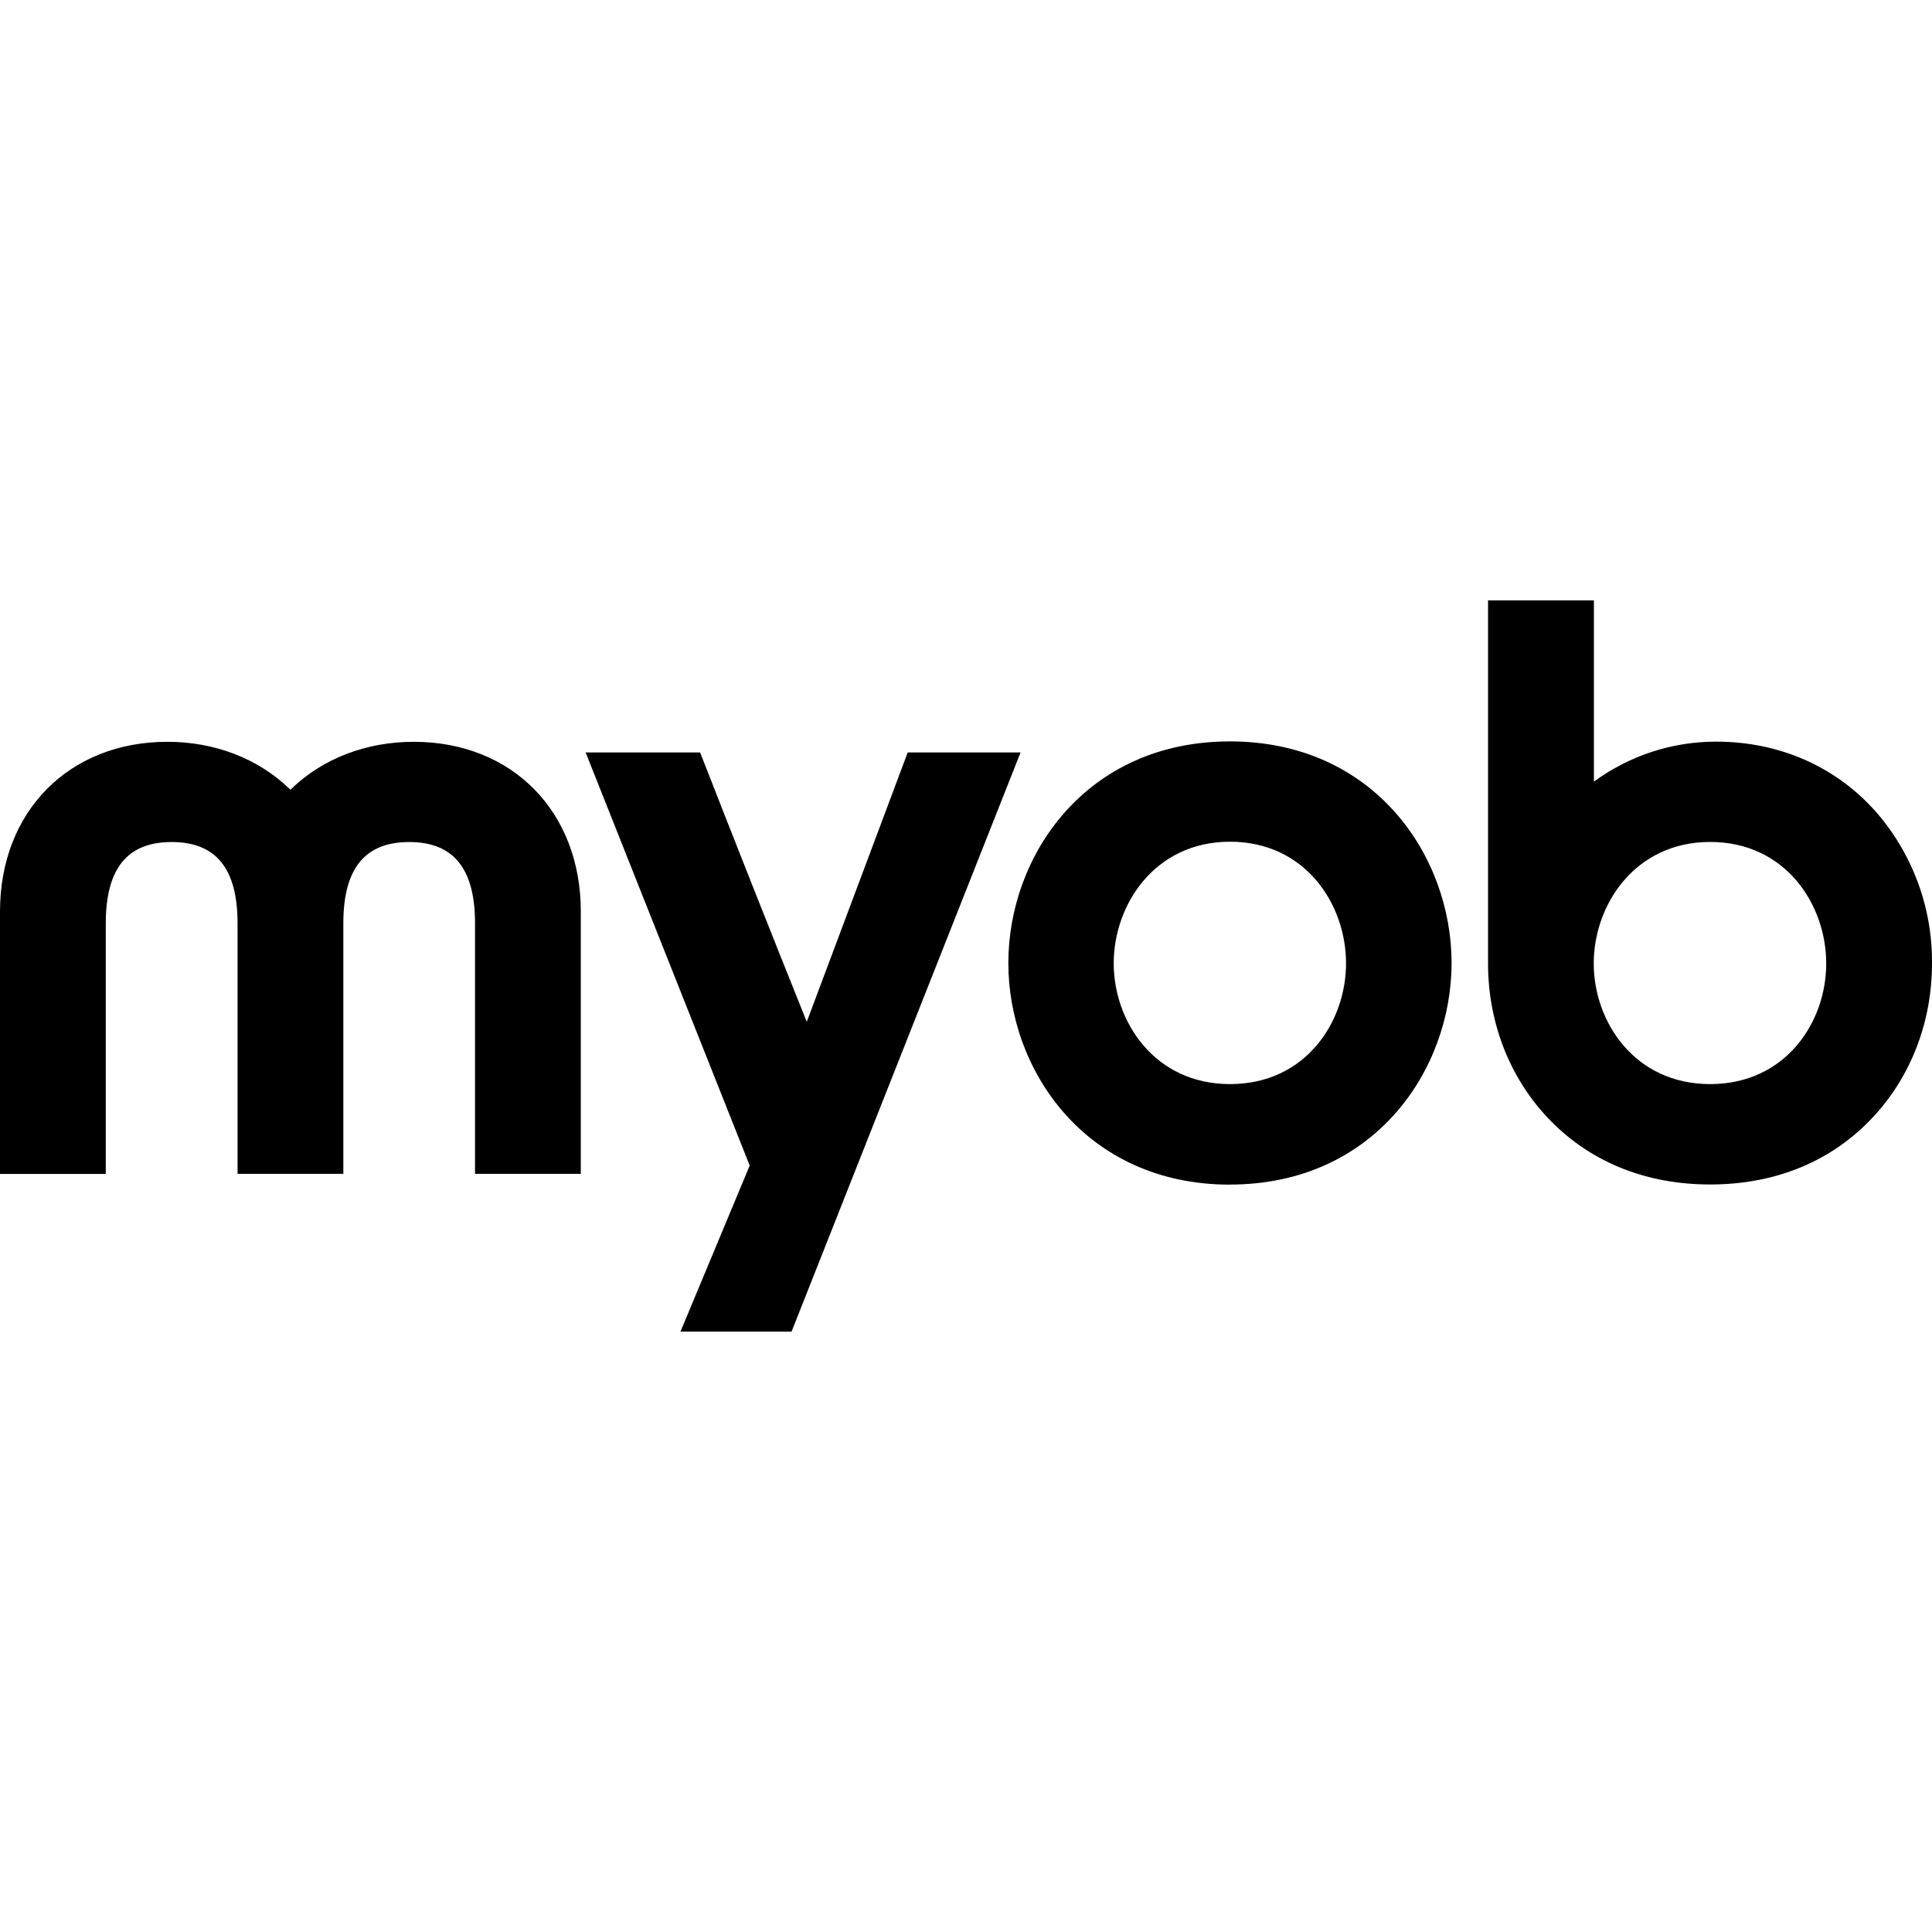
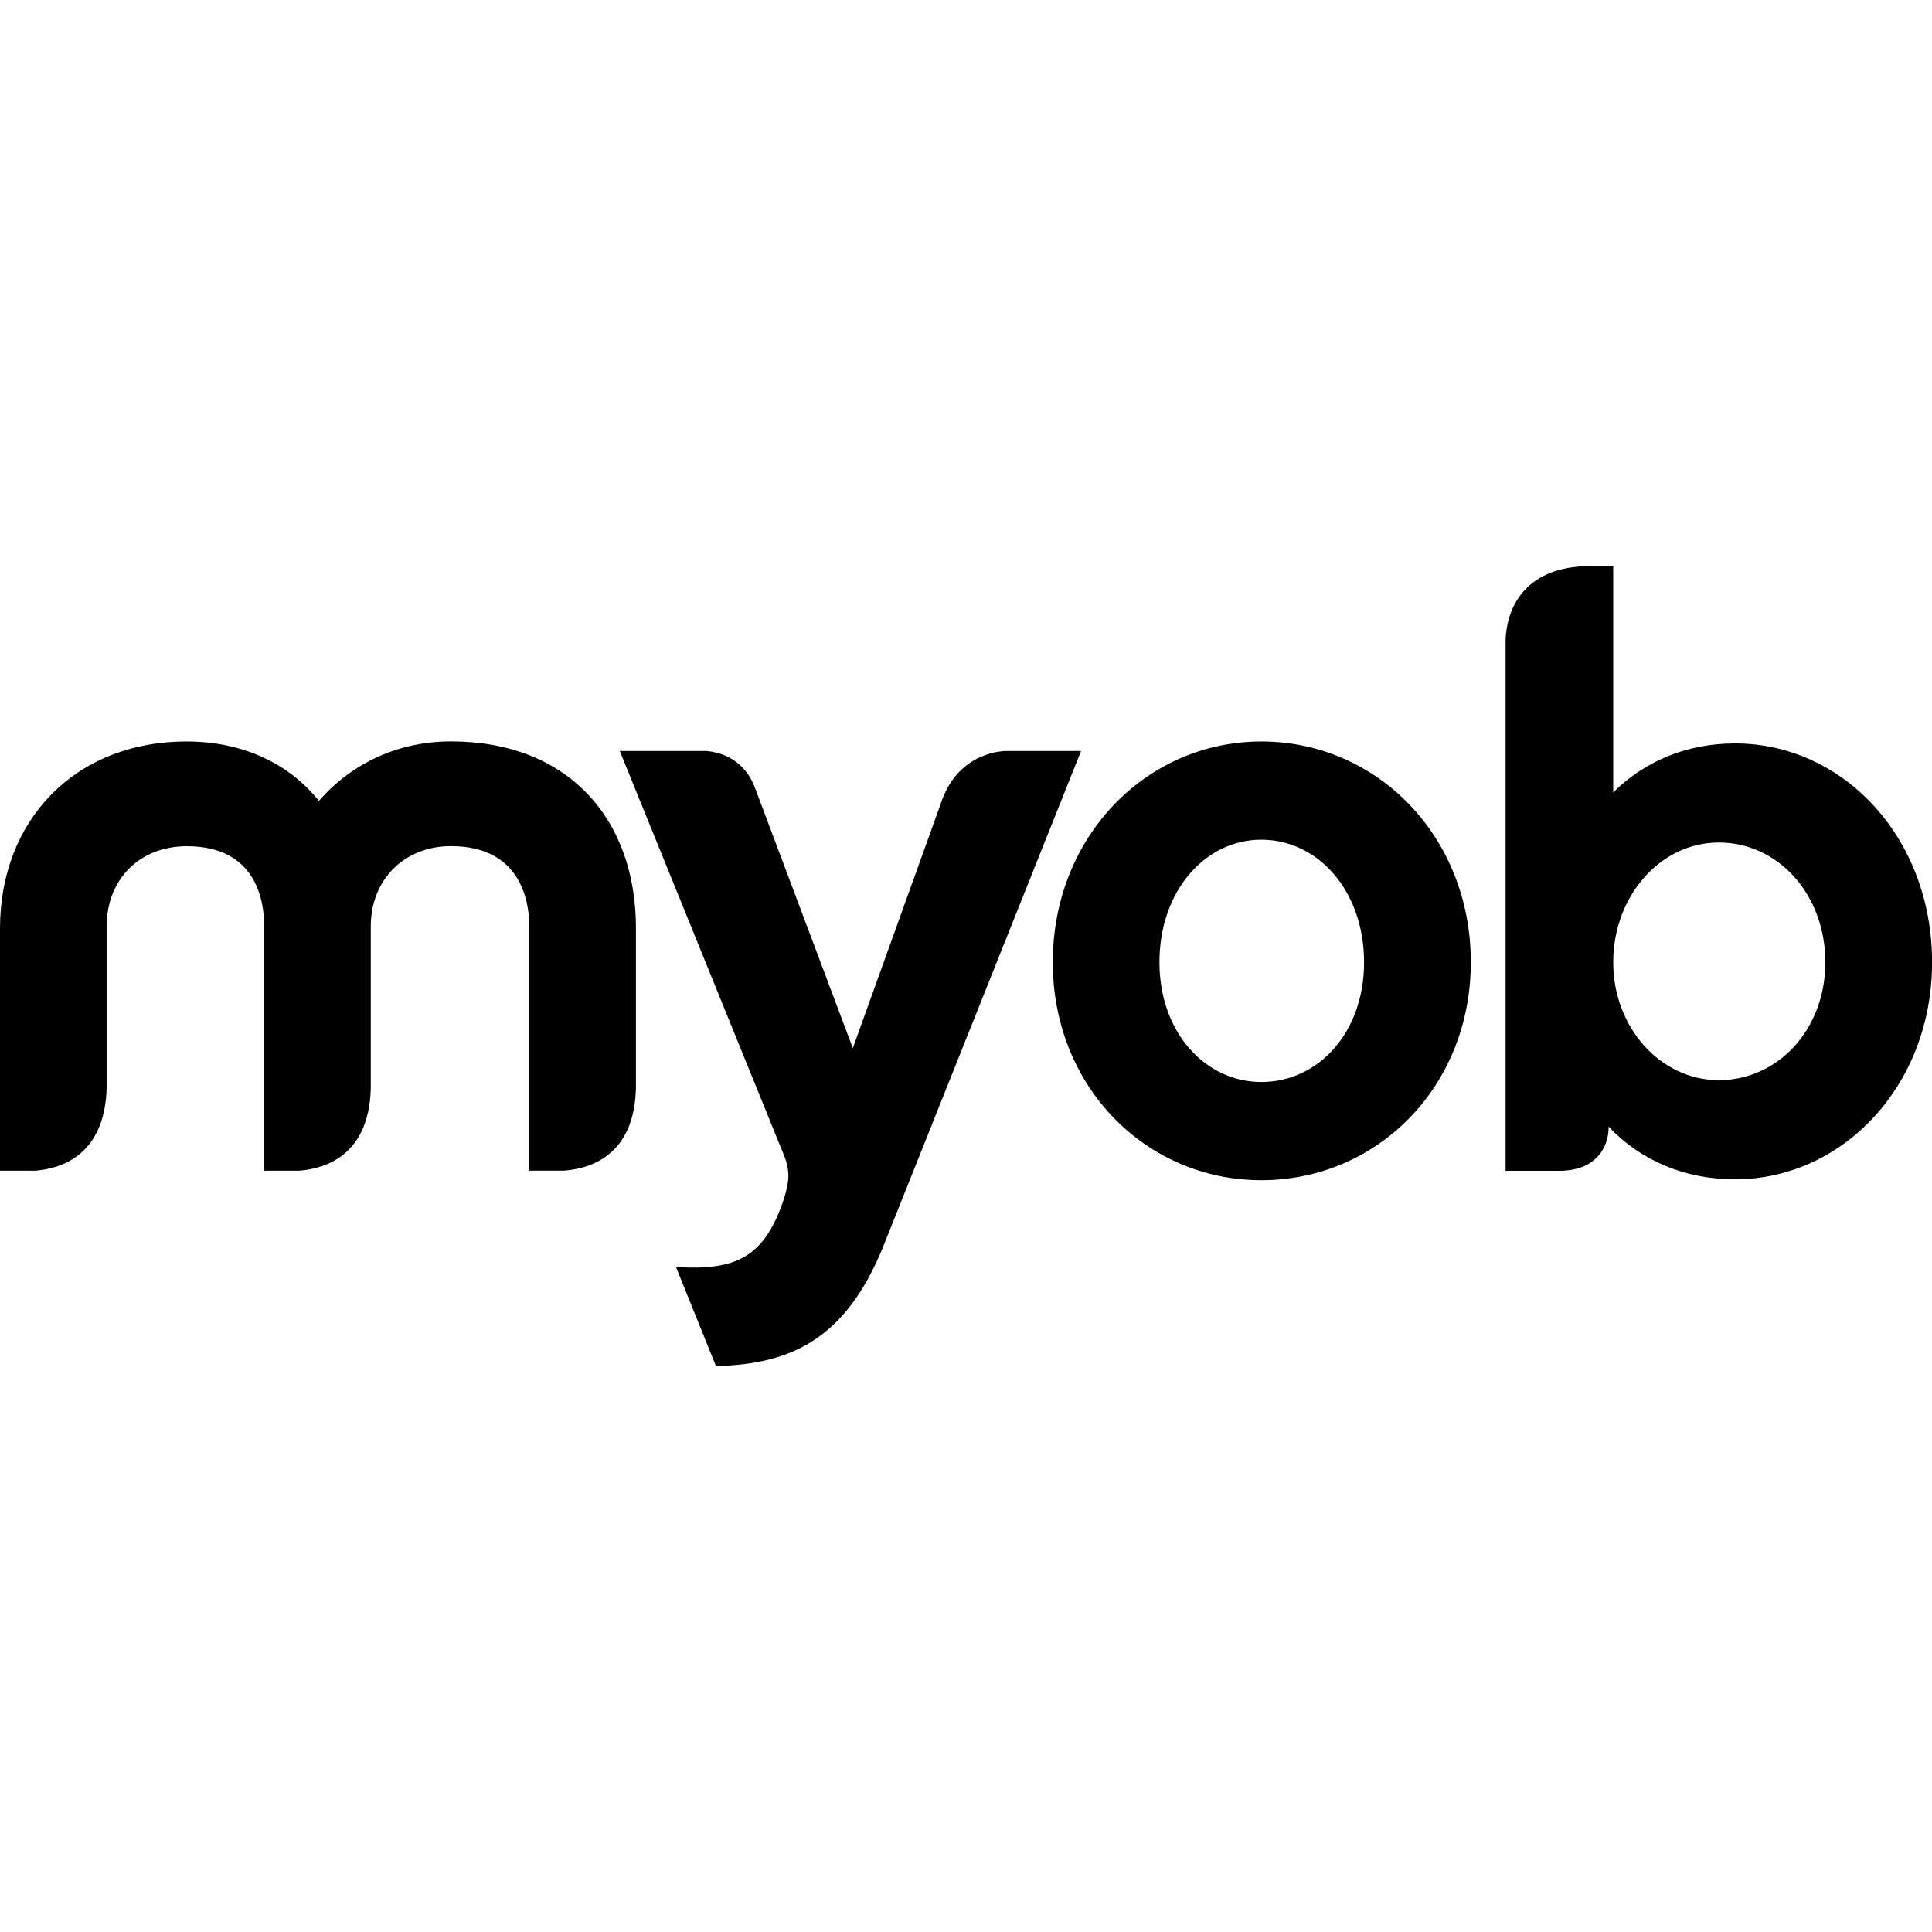
<svg xmlns="http://www.w3.org/2000/svg" role="img" viewBox="0 0 24 24">
-   <path d="m11.276 9.347-1.254 3.346a366.37 366.37 0 0 1-1.325-3.346H7.275l2.038 5.132-.86 2.063h1.38l2.845-7.195ZM5.083 10.46c.551 0 .818.33.818 1.01v3.112h1.314v-3.259c0-1.241-.853-2.108-2.075-2.108-.588 0-1.127.206-1.516.58l-.016.015-.016-.015c-.39-.374-.926-.58-1.512-.58-1.225 0-2.08.867-2.08 2.108v3.26h1.314V11.47c0-.68.267-1.01.818-1.01.552 0 .819.33.819 1.01v3.112h1.314V11.47c0-.68.267-1.01.819-1.01zm18.2-.398c-.494-.547-1.191-.849-1.962-.849a2.56 2.56 0 0 0-1.521.497V7.458h-1.315v4.51c0 .721.258 1.396.725 1.9.512.553 1.215.846 2.035.846.819 0 1.52-.293 2.03-.845.467-.505.725-1.18.725-1.9a2.83 2.83 0 0 0-.717-1.908Zm-2.039 3.405c-.937 0-1.446-.772-1.446-1.499 0-.726.51-1.509 1.446-1.509.937 0 1.442.778 1.442 1.51 0 .73-.505 1.498-1.442 1.498m-5.965 1.248c1.788 0 2.753-1.418 2.753-2.753 0-1.334-.965-2.752-2.753-2.752-1.789 0-2.753 1.418-2.753 2.753 0 1.335.964 2.753 2.753 2.753zm.001-1.248c-.936 0-1.445-.773-1.445-1.5 0-.728.509-1.511 1.445-1.511s1.441.778 1.441 1.51c0 .733-.505 1.501-1.441 1.501" />
+   <path d="M19.77 7.031c-.902 0-1.055.609-1.066.914v6.598h.633c.516.012.633-.316.645-.504v-.023-.023c.398.422.949.656 1.57.656 1.348 0 2.449-1.172 2.449-2.695 0-1.547-1.102-2.719-2.449-2.719-.598 0-1.125.223-1.512.609V7.031h-.27zm.27 4.922c0-.82.586-1.488 1.312-1.488.738 0 1.324.644 1.324 1.488 0 .832-.586 1.465-1.324 1.465-.727 0-1.312-.656-1.312-1.465zm-6.961 0c0 1.547 1.16 2.707 2.59 2.707 1.441 0 2.602-1.16 2.602-2.707 0-1.559-1.16-2.742-2.602-2.742-1.43 0-2.59 1.184-2.59 2.742zm1.324 0c0-.891.574-1.523 1.266-1.523.703 0 1.277.633 1.277 1.523 0 .879-.574 1.488-1.277 1.488-.691 0-1.266-.609-1.266-1.488zM3.961 9.949c-.363-.457-.938-.738-1.641-.738C.914 9.211 0 10.207 0 11.531v3.012h.434c.293-.023.867-.164.891-1.031v-2.004c0-.586.41-.996.996-.996.879 0 .961.703.961.996v3.035h.433c.293-.023.867-.164.891-1.02v-2.016c0-.586.422-.996.996-.996.879 0 .973.703.973.996v3.035h.434c.293-.023.879-.164.891-1.043v-1.969c0-1.359-.844-2.32-2.297-2.32-.668 0-1.242.281-1.641.738zm7.746-.023l-1.113 3.094-1.207-3.211c-.176-.504-.656-.48-.656-.48H7.699L9.75 14.379c0-.012 0-.012-.012-.012 0 0 .012 0 .012.012s.012.023.012.023L9.75 14.379c.07.199.047.316-.012.516l-.047.129c-.234.598-.574.762-1.289.715v.012l.492 1.219c.926-.023 1.605-.328 2.074-1.476l2.461-6.164h-.926c-.047 0-.574.012-.797.598zm8.062-2.894c-.902 0-1.055.609-1.066.914v6.598h.633c.516.012.633-.316.645-.504v-.023-.023c.398.422.949.656 1.57.656 1.348 0 2.449-1.172 2.449-2.695 0-1.547-1.102-2.719-2.449-2.719-.598 0-1.125.223-1.512.609V7.031h-.27zm.27 4.922c0-.82.586-1.488 1.312-1.488.738 0 1.324.644 1.324 1.488 0 .832-.586 1.465-1.324 1.465-.727 0-1.312-.656-1.312-1.465zm-6.961 0c0 1.547 1.16 2.707 2.59 2.707 1.441 0 2.602-1.16 2.602-2.707 0-1.559-1.16-2.742-2.602-2.742-1.43 0-2.59 1.183-2.59 2.742zm1.324 0c0-.891.574-1.523 1.266-1.523.703 0 1.277.633 1.277 1.523 0 .879-.574 1.488-1.277 1.488-.691 0-1.266-.609-1.266-1.488zM3.961 9.949c-.363-.457-.938-.738-1.641-.738C.914 9.211 0 10.207 0 11.531v3.012h.434c.293-.023.867-.164.891-1.031v-2.004c0-.586.41-.996.996-.996.879 0 .961.703.961.996v3.035h.433c.293-.023.867-.164.891-1.02v-2.016c0-.586.422-.996.996-.996.879 0 .973.703.973.996v3.035h.434c.293-.023.879-.164.891-1.043v-1.969c0-1.359-.844-2.32-2.297-2.32-.668 0-1.242.281-1.641.738zm7.746-.023l-1.113 3.094-1.207-3.211c-.176-.504-.656-.48-.656-.48H7.699L9.75 14.379c0-.012 0-.012-.012-.012 0 0 .012 0 .012.012s.012.023.012.023L9.75 14.379c.07.199.047.316-.012.516l-.047.129c-.234.598-.574.762-1.289.715v.012l.492 1.219c.926-.023 1.605-.328 2.074-1.477l2.461-6.164h-.926c-.047 0-.574.012-.797.598z" />
</svg>
